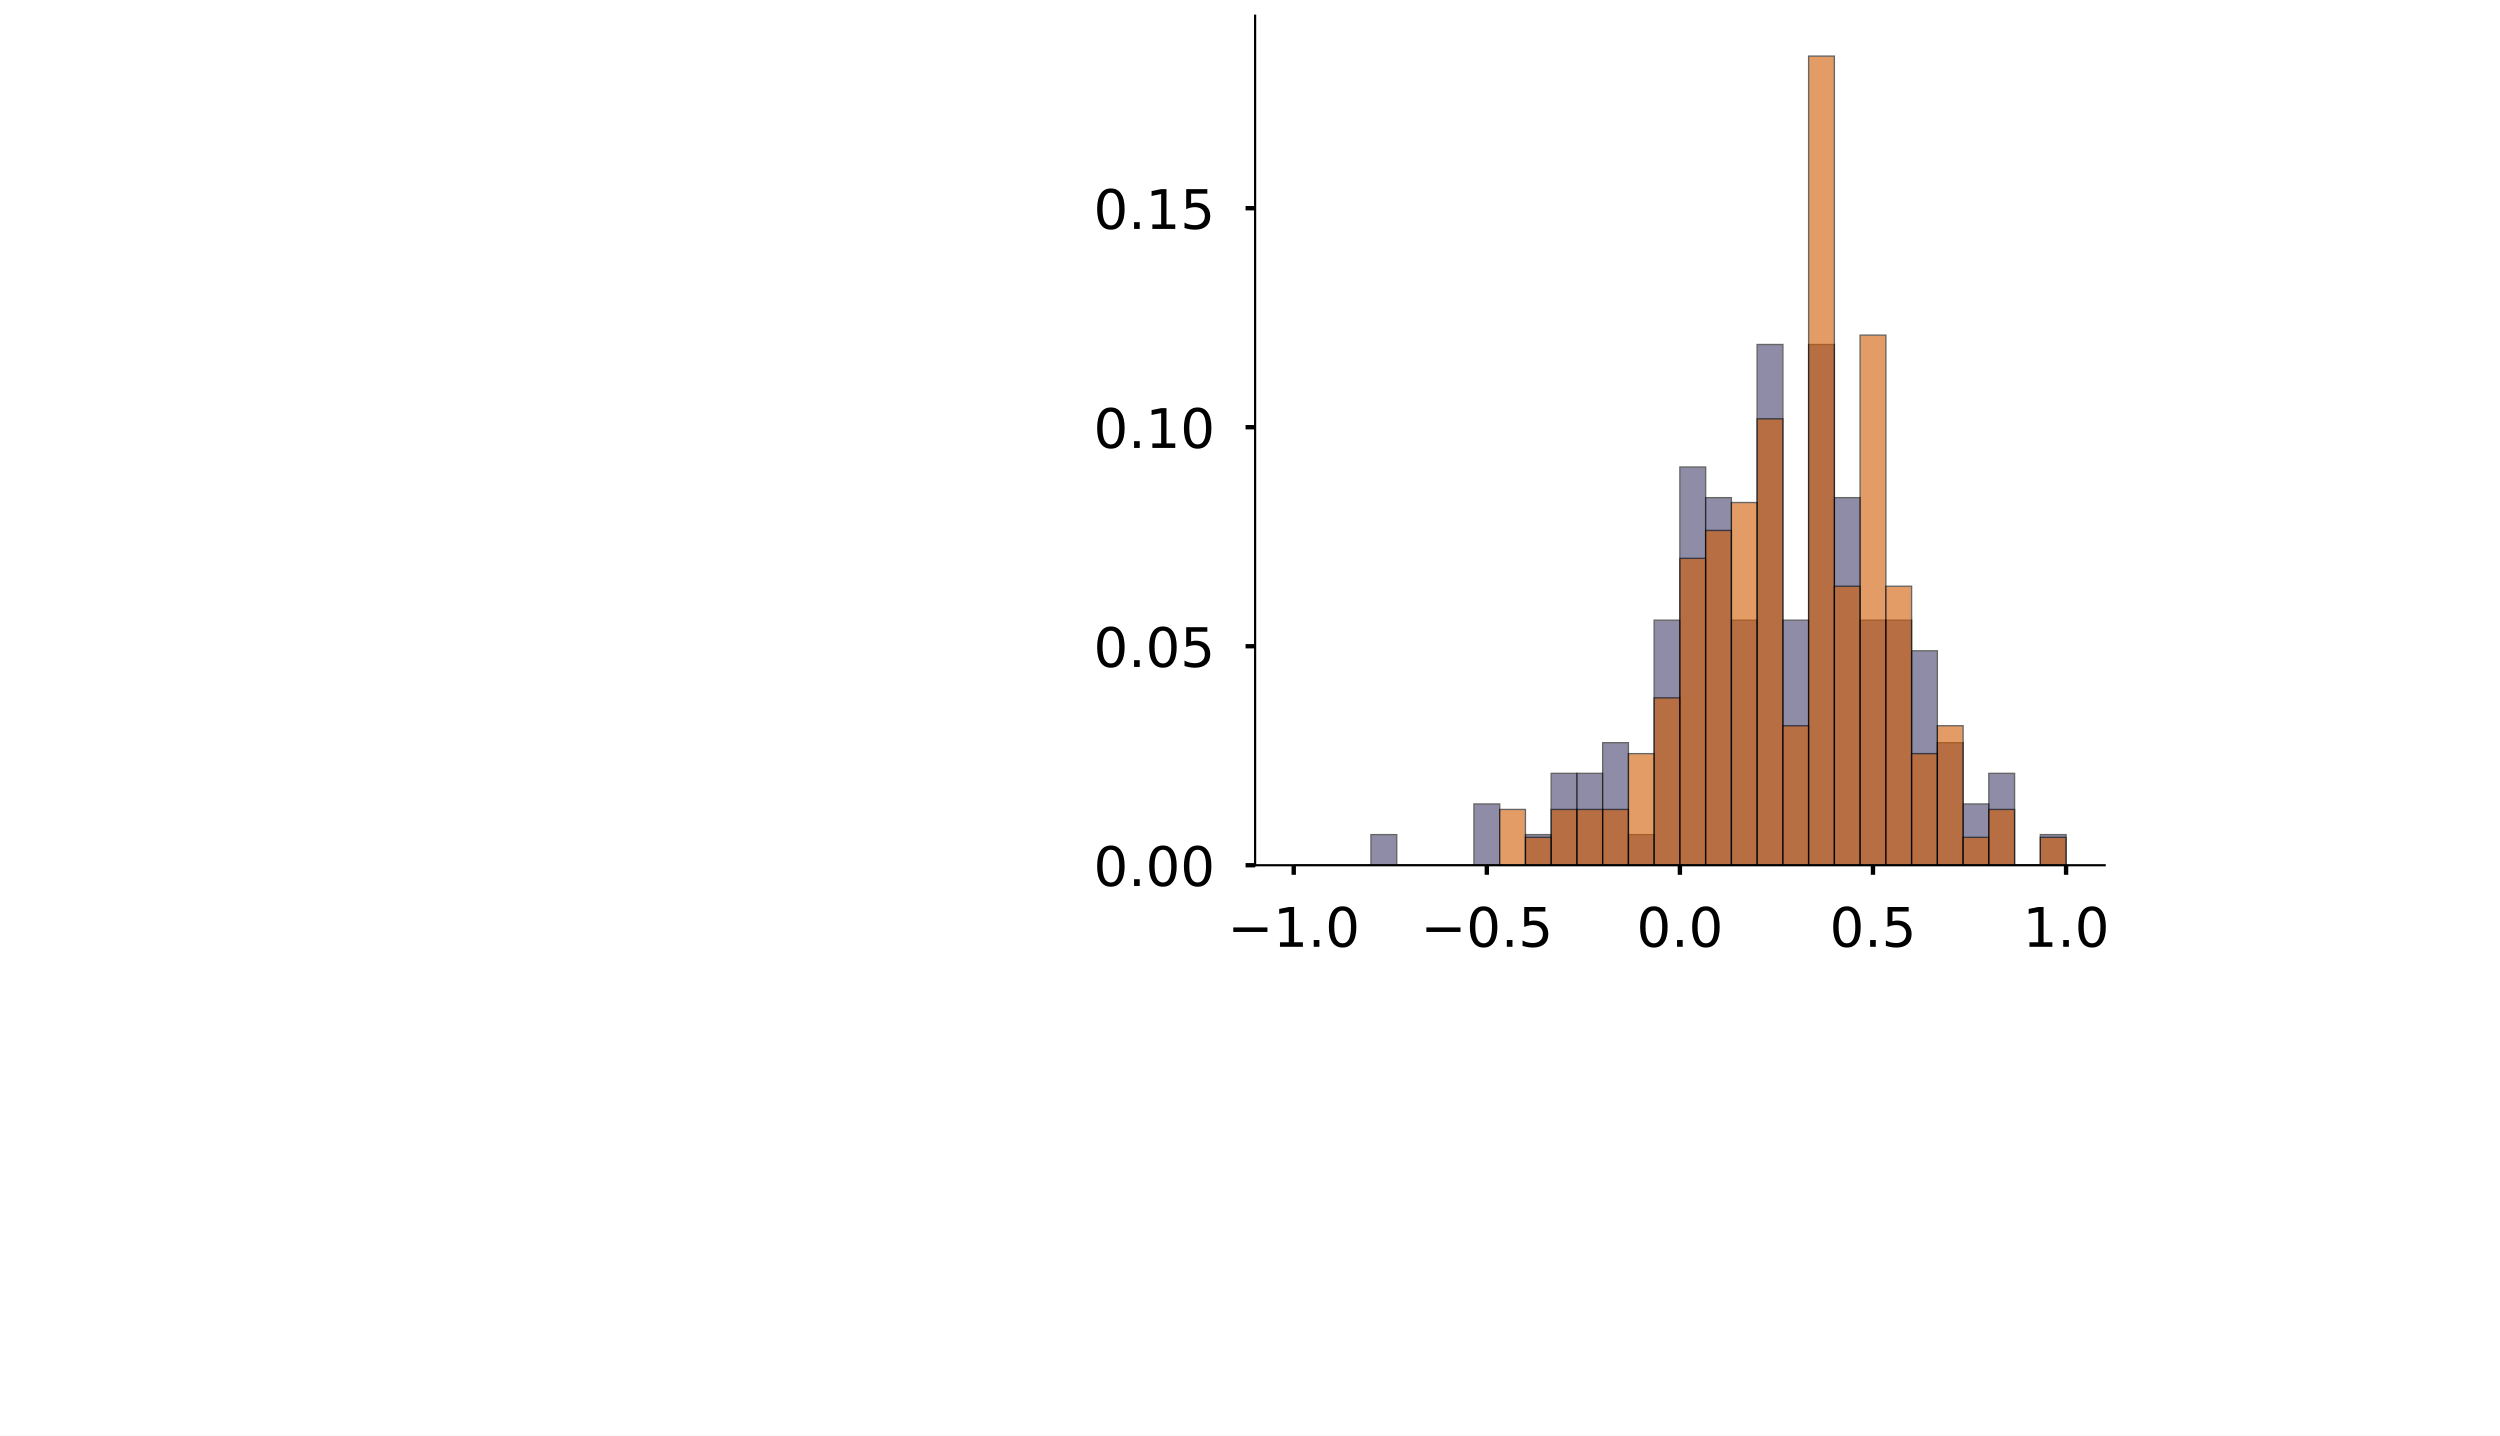
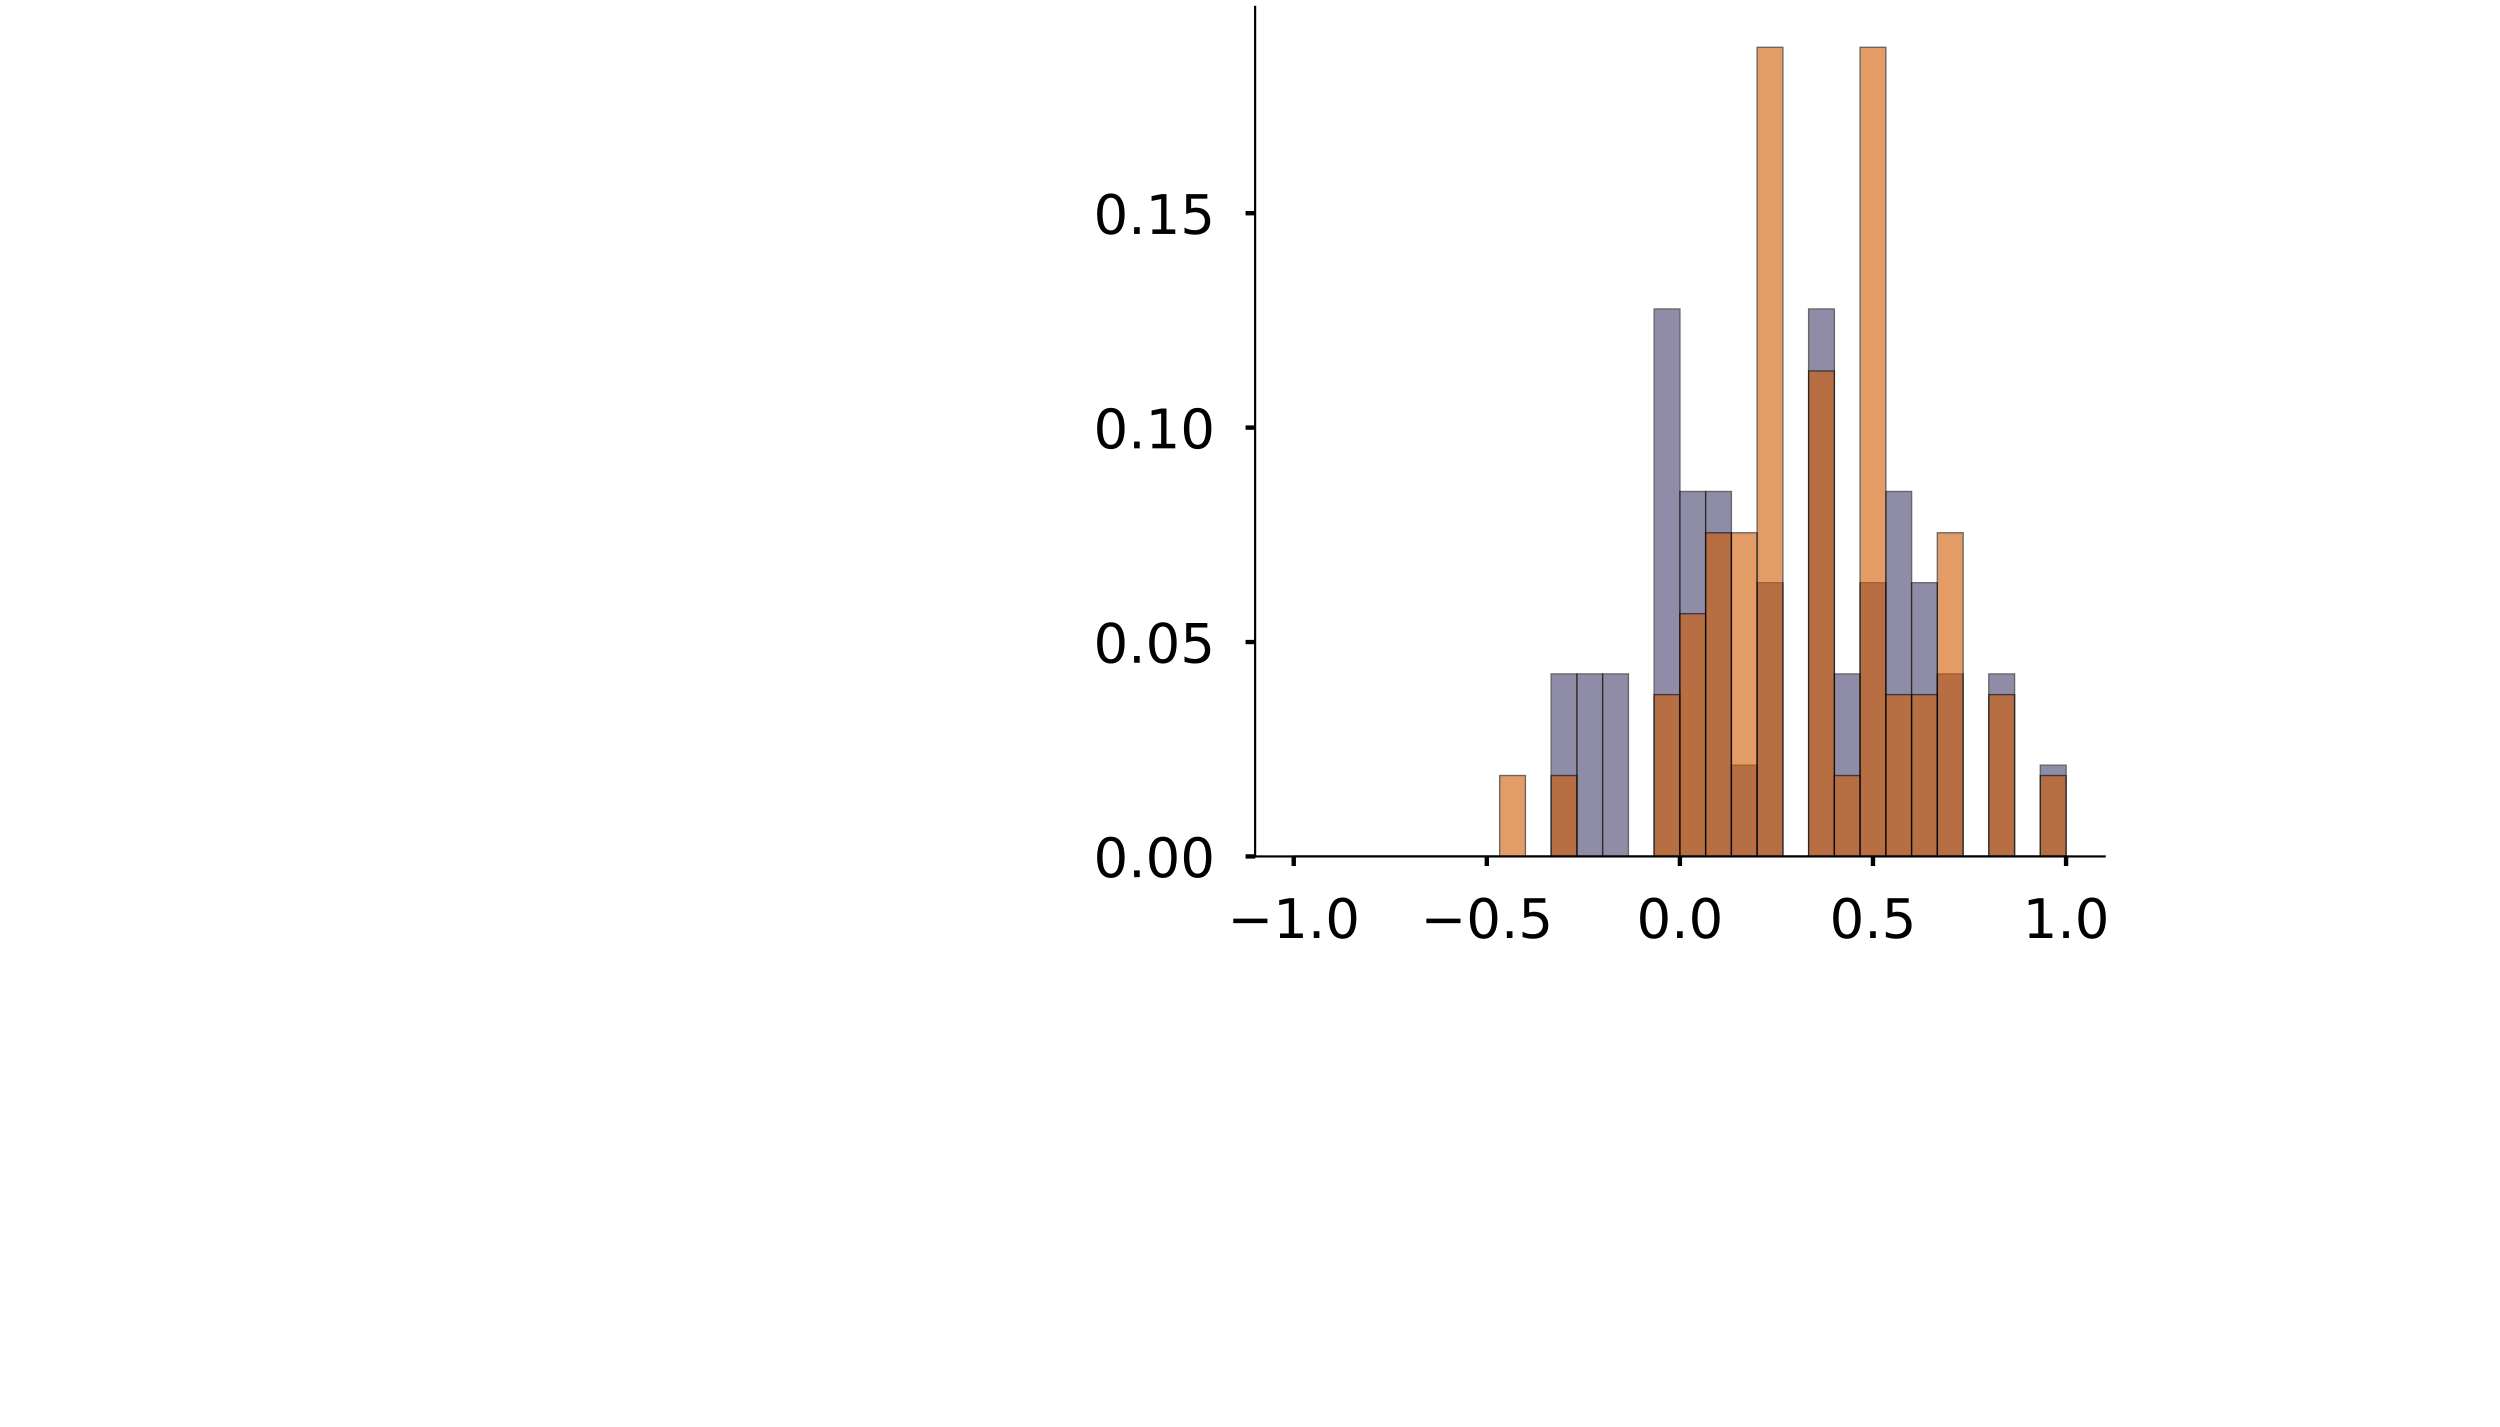
- <svg xmlns="http://www.w3.org/2000/svg" xmlns:xlink="http://www.w3.org/1999/xlink" height="526.287pt" version="1.1" viewBox="0 0 916.469 526.287" width="916.469pt">
+ <svg xmlns="http://www.w3.org/2000/svg" xmlns:xlink="http://www.w3.org/1999/xlink" height="523.06pt" version="1.1" viewBox="0 0 916.469 523.06" width="916.469pt">
  <defs>
    <style type="text/css">
*{stroke-linecap:butt;stroke-linejoin:round;}
  </style>
  </defs>
  <g id="figure_1">
    <g id="patch_1">
-       <path d="M 0 526.287  L 916.469 526.287  L 916.469 0  L 0 0  z " style="fill:#ffffff;" />
+       <path d="M 0 523.06  L 916.469 523.06  L 916.469 0  L 0 0  z " style="fill:#ffffff;" />
    </g>
    <g id="axes_1">
      <g id="patch_2">
-         <path d="M 460.11 317.187  L 771.55 317.187  L 771.55 5.747  L 460.11 5.747  z " style="fill:#ffffff;" />
+         <path d="M 460.11 313.96  L 771.55 313.96  L 771.55 2.52  L 460.11 2.52  z " style="fill:#ffffff;" />
      </g>
      <g id="patch_3">
-         <path clip-path="url(#p31c1584726)" d="M 474.266 317.187  L 483.704 317.187  L 483.704 317.187  L 474.266 317.187  z " style="fill:#43406b;opacity:0.6;stroke:#000000;stroke-linejoin:miter;stroke-width:0.5;" />
+         <path clip-path="url(#pd8810de94f)" d="M 474.266 313.96  L 483.704 313.96  L 483.704 313.96  L 474.266 313.96  z " style="fill:#43406b;opacity:0.6;stroke:#000000;stroke-linejoin:miter;stroke-width:0.5;" />
      </g>
      <g id="patch_4">
-         <path clip-path="url(#p31c1584726)" d="M 483.704 317.187  L 493.142 317.187  L 493.142 317.187  L 483.704 317.187  z " style="fill:#43406b;opacity:0.6;stroke:#000000;stroke-linejoin:miter;stroke-width:0.5;" />
+         <path clip-path="url(#pd8810de94f)" d="M 483.704 313.96  L 493.142 313.96  L 493.142 313.96  L 483.704 313.96  z " style="fill:#43406b;opacity:0.6;stroke:#000000;stroke-linejoin:miter;stroke-width:0.5;" />
      </g>
      <g id="patch_5">
-         <path clip-path="url(#p31c1584726)" d="M 493.142 317.187  L 502.579 317.187  L 502.579 317.187  L 493.142 317.187  z " style="fill:#43406b;opacity:0.6;stroke:#000000;stroke-linejoin:miter;stroke-width:0.5;" />
+         <path clip-path="url(#pd8810de94f)" d="M 493.142 313.96  L 502.579 313.96  L 502.579 313.96  L 493.142 313.96  z " style="fill:#43406b;opacity:0.6;stroke:#000000;stroke-linejoin:miter;stroke-width:0.5;" />
      </g>
      <g id="patch_6">
-         <path clip-path="url(#p31c1584726)" d="M 502.579 317.187  L 512.017 317.187  L 512.017 305.958  L 502.579 305.958  z " style="fill:#43406b;opacity:0.6;stroke:#000000;stroke-linejoin:miter;stroke-width:0.5;" />
+         <path clip-path="url(#pd8810de94f)" d="M 502.579 313.96  L 512.017 313.96  L 512.017 313.96  L 502.579 313.96  z " style="fill:#43406b;opacity:0.6;stroke:#000000;stroke-linejoin:miter;stroke-width:0.5;" />
      </g>
      <g id="patch_7">
-         <path clip-path="url(#p31c1584726)" d="M 512.017 317.187  L 521.454 317.187  L 521.454 317.187  L 512.017 317.187  z " style="fill:#43406b;opacity:0.6;stroke:#000000;stroke-linejoin:miter;stroke-width:0.5;" />
+         <path clip-path="url(#pd8810de94f)" d="M 512.017 313.96  L 521.454 313.96  L 521.454 313.96  L 512.017 313.96  z " style="fill:#43406b;opacity:0.6;stroke:#000000;stroke-linejoin:miter;stroke-width:0.5;" />
      </g>
      <g id="patch_8">
-         <path clip-path="url(#p31c1584726)" d="M 521.454 317.187  L 530.892 317.187  L 530.892 317.187  L 521.454 317.187  z " style="fill:#43406b;opacity:0.6;stroke:#000000;stroke-linejoin:miter;stroke-width:0.5;" />
+         <path clip-path="url(#pd8810de94f)" d="M 521.454 313.96  L 530.892 313.96  L 530.892 313.96  L 521.454 313.96  z " style="fill:#43406b;opacity:0.6;stroke:#000000;stroke-linejoin:miter;stroke-width:0.5;" />
      </g>
      <g id="patch_9">
-         <path clip-path="url(#p31c1584726)" d="M 530.892 317.187  L 540.329 317.187  L 540.329 317.187  L 530.892 317.187  z " style="fill:#43406b;opacity:0.6;stroke:#000000;stroke-linejoin:miter;stroke-width:0.5;" />
+         <path clip-path="url(#pd8810de94f)" d="M 530.892 313.96  L 540.329 313.96  L 540.329 313.96  L 530.892 313.96  z " style="fill:#43406b;opacity:0.6;stroke:#000000;stroke-linejoin:miter;stroke-width:0.5;" />
      </g>
      <g id="patch_10">
-         <path clip-path="url(#p31c1584726)" d="M 540.329 317.187  L 549.767 317.187  L 549.767 294.729  L 540.329 294.729  z " style="fill:#43406b;opacity:0.6;stroke:#000000;stroke-linejoin:miter;stroke-width:0.5;" />
+         <path clip-path="url(#pd8810de94f)" d="M 540.329 313.96  L 549.767 313.96  L 549.767 313.96  L 540.329 313.96  z " style="fill:#43406b;opacity:0.6;stroke:#000000;stroke-linejoin:miter;stroke-width:0.5;" />
      </g>
      <g id="patch_11">
-         <path clip-path="url(#p31c1584726)" d="M 549.767 317.187  L 559.205 317.187  L 559.205 317.187  L 549.767 317.187  z " style="fill:#43406b;opacity:0.6;stroke:#000000;stroke-linejoin:miter;stroke-width:0.5;" />
+         <path clip-path="url(#pd8810de94f)" d="M 549.767 313.96  L 559.205 313.96  L 559.205 313.96  L 549.767 313.96  z " style="fill:#43406b;opacity:0.6;stroke:#000000;stroke-linejoin:miter;stroke-width:0.5;" />
      </g>
      <g id="patch_12">
-         <path clip-path="url(#p31c1584726)" d="M 559.205 317.187  L 568.642 317.187  L 568.642 305.958  L 559.205 305.958  z " style="fill:#43406b;opacity:0.6;stroke:#000000;stroke-linejoin:miter;stroke-width:0.5;" />
+         <path clip-path="url(#pd8810de94f)" d="M 559.205 313.96  L 568.642 313.96  L 568.642 313.96  L 559.205 313.96  z " style="fill:#43406b;opacity:0.6;stroke:#000000;stroke-linejoin:miter;stroke-width:0.5;" />
      </g>
      <g id="patch_13">
-         <path clip-path="url(#p31c1584726)" d="M 568.642 317.187  L 578.08 317.187  L 578.08 283.5  L 568.642 283.5  z " style="fill:#43406b;opacity:0.6;stroke:#000000;stroke-linejoin:miter;stroke-width:0.5;" />
+         <path clip-path="url(#pd8810de94f)" d="M 568.642 313.96  L 578.08 313.96  L 578.08 247.065  L 568.642 247.065  z " style="fill:#43406b;opacity:0.6;stroke:#000000;stroke-linejoin:miter;stroke-width:0.5;" />
      </g>
      <g id="patch_14">
-         <path clip-path="url(#p31c1584726)" d="M 578.08 317.187  L 587.517 317.187  L 587.517 283.5  L 578.08 283.5  z " style="fill:#43406b;opacity:0.6;stroke:#000000;stroke-linejoin:miter;stroke-width:0.5;" />
+         <path clip-path="url(#pd8810de94f)" d="M 578.08 313.96  L 587.517 313.96  L 587.517 247.065  L 578.08 247.065  z " style="fill:#43406b;opacity:0.6;stroke:#000000;stroke-linejoin:miter;stroke-width:0.5;" />
      </g>
      <g id="patch_15">
-         <path clip-path="url(#p31c1584726)" d="M 587.517 317.187  L 596.955 317.187  L 596.955 272.27  L 587.517 272.27  z " style="fill:#43406b;opacity:0.6;stroke:#000000;stroke-linejoin:miter;stroke-width:0.5;" />
+         <path clip-path="url(#pd8810de94f)" d="M 587.517 313.96  L 596.955 313.96  L 596.955 247.065  L 587.517 247.065  z " style="fill:#43406b;opacity:0.6;stroke:#000000;stroke-linejoin:miter;stroke-width:0.5;" />
      </g>
      <g id="patch_16">
-         <path clip-path="url(#p31c1584726)" d="M 596.955 317.187  L 606.392 317.187  L 606.392 305.958  L 596.955 305.958  z " style="fill:#43406b;opacity:0.6;stroke:#000000;stroke-linejoin:miter;stroke-width:0.5;" />
+         <path clip-path="url(#pd8810de94f)" d="M 596.955 313.96  L 606.392 313.96  L 606.392 313.96  L 596.955 313.96  z " style="fill:#43406b;opacity:0.6;stroke:#000000;stroke-linejoin:miter;stroke-width:0.5;" />
      </g>
      <g id="patch_17">
-         <path clip-path="url(#p31c1584726)" d="M 606.392 317.187  L 615.83 317.187  L 615.83 227.353  L 606.392 227.353  z " style="fill:#43406b;opacity:0.6;stroke:#000000;stroke-linejoin:miter;stroke-width:0.5;" />
+         <path clip-path="url(#pd8810de94f)" d="M 606.392 313.96  L 615.83 313.96  L 615.83 113.275  L 606.392 113.275  z " style="fill:#43406b;opacity:0.6;stroke:#000000;stroke-linejoin:miter;stroke-width:0.5;" />
      </g>
      <g id="patch_18">
-         <path clip-path="url(#p31c1584726)" d="M 615.83 317.187  L 625.268 317.187  L 625.268 171.207  L 615.83 171.207  z " style="fill:#43406b;opacity:0.6;stroke:#000000;stroke-linejoin:miter;stroke-width:0.5;" />
+         <path clip-path="url(#pd8810de94f)" d="M 615.83 313.96  L 625.268 313.96  L 625.268 180.17  L 615.83 180.17  z " style="fill:#43406b;opacity:0.6;stroke:#000000;stroke-linejoin:miter;stroke-width:0.5;" />
      </g>
      <g id="patch_19">
-         <path clip-path="url(#p31c1584726)" d="M 625.268 317.187  L 634.705 317.187  L 634.705 182.436  L 625.268 182.436  z " style="fill:#43406b;opacity:0.6;stroke:#000000;stroke-linejoin:miter;stroke-width:0.5;" />
+         <path clip-path="url(#pd8810de94f)" d="M 625.268 313.96  L 634.705 313.96  L 634.705 180.17  L 625.268 180.17  z " style="fill:#43406b;opacity:0.6;stroke:#000000;stroke-linejoin:miter;stroke-width:0.5;" />
      </g>
      <g id="patch_20">
-         <path clip-path="url(#p31c1584726)" d="M 634.705 317.187  L 644.143 317.187  L 644.143 227.353  L 634.705 227.353  z " style="fill:#43406b;opacity:0.6;stroke:#000000;stroke-linejoin:miter;stroke-width:0.5;" />
+         <path clip-path="url(#pd8810de94f)" d="M 634.705 313.96  L 644.143 313.96  L 644.143 280.513  L 634.705 280.513  z " style="fill:#43406b;opacity:0.6;stroke:#000000;stroke-linejoin:miter;stroke-width:0.5;" />
      </g>
      <g id="patch_21">
-         <path clip-path="url(#p31c1584726)" d="M 644.143 317.187  L 653.58 317.187  L 653.58 126.29  L 644.143 126.29  z " style="fill:#43406b;opacity:0.6;stroke:#000000;stroke-linejoin:miter;stroke-width:0.5;" />
+         <path clip-path="url(#pd8810de94f)" d="M 644.143 313.96  L 653.58 313.96  L 653.58 213.618  L 644.143 213.618  z " style="fill:#43406b;opacity:0.6;stroke:#000000;stroke-linejoin:miter;stroke-width:0.5;" />
      </g>
      <g id="patch_22">
-         <path clip-path="url(#p31c1584726)" d="M 653.58 317.187  L 663.018 317.187  L 663.018 227.353  L 653.58 227.353  z " style="fill:#43406b;opacity:0.6;stroke:#000000;stroke-linejoin:miter;stroke-width:0.5;" />
+         <path clip-path="url(#pd8810de94f)" d="M 653.58 313.96  L 663.018 313.96  L 663.018 313.96  L 653.58 313.96  z " style="fill:#43406b;opacity:0.6;stroke:#000000;stroke-linejoin:miter;stroke-width:0.5;" />
      </g>
      <g id="patch_23">
-         <path clip-path="url(#p31c1584726)" d="M 663.018 317.187  L 672.455 317.187  L 672.455 126.29  L 663.018 126.29  z " style="fill:#43406b;opacity:0.6;stroke:#000000;stroke-linejoin:miter;stroke-width:0.5;" />
+         <path clip-path="url(#pd8810de94f)" d="M 663.018 313.96  L 672.455 313.96  L 672.455 113.275  L 663.018 113.275  z " style="fill:#43406b;opacity:0.6;stroke:#000000;stroke-linejoin:miter;stroke-width:0.5;" />
      </g>
      <g id="patch_24">
-         <path clip-path="url(#p31c1584726)" d="M 672.455 317.187  L 681.893 317.187  L 681.893 182.436  L 672.455 182.436  z " style="fill:#43406b;opacity:0.6;stroke:#000000;stroke-linejoin:miter;stroke-width:0.5;" />
+         <path clip-path="url(#pd8810de94f)" d="M 672.455 313.96  L 681.893 313.96  L 681.893 247.065  L 672.455 247.065  z " style="fill:#43406b;opacity:0.6;stroke:#000000;stroke-linejoin:miter;stroke-width:0.5;" />
      </g>
      <g id="patch_25">
-         <path clip-path="url(#p31c1584726)" d="M 681.893 317.187  L 691.331 317.187  L 691.331 227.353  L 681.893 227.353  z " style="fill:#43406b;opacity:0.6;stroke:#000000;stroke-linejoin:miter;stroke-width:0.5;" />
+         <path clip-path="url(#pd8810de94f)" d="M 681.893 313.96  L 691.331 313.96  L 691.331 213.618  L 681.893 213.618  z " style="fill:#43406b;opacity:0.6;stroke:#000000;stroke-linejoin:miter;stroke-width:0.5;" />
      </g>
      <g id="patch_26">
-         <path clip-path="url(#p31c1584726)" d="M 691.331 317.187  L 700.768 317.187  L 700.768 227.353  L 691.331 227.353  z " style="fill:#43406b;opacity:0.6;stroke:#000000;stroke-linejoin:miter;stroke-width:0.5;" />
+         <path clip-path="url(#pd8810de94f)" d="M 691.331 313.96  L 700.768 313.96  L 700.768 180.17  L 691.331 180.17  z " style="fill:#43406b;opacity:0.6;stroke:#000000;stroke-linejoin:miter;stroke-width:0.5;" />
      </g>
      <g id="patch_27">
-         <path clip-path="url(#p31c1584726)" d="M 700.768 317.187  L 710.206 317.187  L 710.206 238.583  L 700.768 238.583  z " style="fill:#43406b;opacity:0.6;stroke:#000000;stroke-linejoin:miter;stroke-width:0.5;" />
+         <path clip-path="url(#pd8810de94f)" d="M 700.768 313.96  L 710.206 313.96  L 710.206 213.618  L 700.768 213.618  z " style="fill:#43406b;opacity:0.6;stroke:#000000;stroke-linejoin:miter;stroke-width:0.5;" />
      </g>
      <g id="patch_28">
-         <path clip-path="url(#p31c1584726)" d="M 710.206 317.187  L 719.643 317.187  L 719.643 272.27  L 710.206 272.27  z " style="fill:#43406b;opacity:0.6;stroke:#000000;stroke-linejoin:miter;stroke-width:0.5;" />
+         <path clip-path="url(#pd8810de94f)" d="M 710.206 313.96  L 719.643 313.96  L 719.643 247.065  L 710.206 247.065  z " style="fill:#43406b;opacity:0.6;stroke:#000000;stroke-linejoin:miter;stroke-width:0.5;" />
      </g>
      <g id="patch_29">
-         <path clip-path="url(#p31c1584726)" d="M 719.643 317.187  L 729.081 317.187  L 729.081 294.729  L 719.643 294.729  z " style="fill:#43406b;opacity:0.6;stroke:#000000;stroke-linejoin:miter;stroke-width:0.5;" />
+         <path clip-path="url(#pd8810de94f)" d="M 719.643 313.96  L 729.081 313.96  L 729.081 313.96  L 719.643 313.96  z " style="fill:#43406b;opacity:0.6;stroke:#000000;stroke-linejoin:miter;stroke-width:0.5;" />
      </g>
      <g id="patch_30">
-         <path clip-path="url(#p31c1584726)" d="M 729.081 317.187  L 738.518 317.187  L 738.518 283.5  L 729.081 283.5  z " style="fill:#43406b;opacity:0.6;stroke:#000000;stroke-linejoin:miter;stroke-width:0.5;" />
+         <path clip-path="url(#pd8810de94f)" d="M 729.081 313.96  L 738.518 313.96  L 738.518 247.065  L 729.081 247.065  z " style="fill:#43406b;opacity:0.6;stroke:#000000;stroke-linejoin:miter;stroke-width:0.5;" />
      </g>
      <g id="patch_31">
-         <path clip-path="url(#p31c1584726)" d="M 738.518 317.187  L 747.956 317.187  L 747.956 317.187  L 738.518 317.187  z " style="fill:#43406b;opacity:0.6;stroke:#000000;stroke-linejoin:miter;stroke-width:0.5;" />
+         <path clip-path="url(#pd8810de94f)" d="M 738.518 313.96  L 747.956 313.96  L 747.956 313.96  L 738.518 313.96  z " style="fill:#43406b;opacity:0.6;stroke:#000000;stroke-linejoin:miter;stroke-width:0.5;" />
      </g>
      <g id="patch_32">
-         <path clip-path="url(#p31c1584726)" d="M 747.956 317.187  L 757.394 317.187  L 757.394 305.958  L 747.956 305.958  z " style="fill:#43406b;opacity:0.6;stroke:#000000;stroke-linejoin:miter;stroke-width:0.5;" />
+         <path clip-path="url(#pd8810de94f)" d="M 747.956 313.96  L 757.394 313.96  L 757.394 280.513  L 747.956 280.513  z " style="fill:#43406b;opacity:0.6;stroke:#000000;stroke-linejoin:miter;stroke-width:0.5;" />
      </g>
      <g id="patch_33">
-         <path clip-path="url(#p31c1584726)" d="M 474.266 317.187  L 483.704 317.187  L 483.704 317.187  L 474.266 317.187  z " style="fill:#d15a00;opacity:0.6;stroke:#000000;stroke-linejoin:miter;stroke-width:0.5;" />
+         <path clip-path="url(#pd8810de94f)" d="M 474.266 313.96  L 483.704 313.96  L 483.704 313.96  L 474.266 313.96  z " style="fill:#d15a00;opacity:0.6;stroke:#000000;stroke-linejoin:miter;stroke-width:0.5;" />
      </g>
      <g id="patch_34">
-         <path clip-path="url(#p31c1584726)" d="M 483.704 317.187  L 493.142 317.187  L 493.142 317.187  L 483.704 317.187  z " style="fill:#d15a00;opacity:0.6;stroke:#000000;stroke-linejoin:miter;stroke-width:0.5;" />
+         <path clip-path="url(#pd8810de94f)" d="M 483.704 313.96  L 493.142 313.96  L 493.142 313.96  L 483.704 313.96  z " style="fill:#d15a00;opacity:0.6;stroke:#000000;stroke-linejoin:miter;stroke-width:0.5;" />
      </g>
      <g id="patch_35">
-         <path clip-path="url(#p31c1584726)" d="M 493.142 317.187  L 502.579 317.187  L 502.579 317.187  L 493.142 317.187  z " style="fill:#d15a00;opacity:0.6;stroke:#000000;stroke-linejoin:miter;stroke-width:0.5;" />
+         <path clip-path="url(#pd8810de94f)" d="M 493.142 313.96  L 502.579 313.96  L 502.579 313.96  L 493.142 313.96  z " style="fill:#d15a00;opacity:0.6;stroke:#000000;stroke-linejoin:miter;stroke-width:0.5;" />
      </g>
      <g id="patch_36">
-         <path clip-path="url(#p31c1584726)" d="M 502.579 317.187  L 512.017 317.187  L 512.017 317.187  L 502.579 317.187  z " style="fill:#d15a00;opacity:0.6;stroke:#000000;stroke-linejoin:miter;stroke-width:0.5;" />
+         <path clip-path="url(#pd8810de94f)" d="M 502.579 313.96  L 512.017 313.96  L 512.017 313.96  L 502.579 313.96  z " style="fill:#d15a00;opacity:0.6;stroke:#000000;stroke-linejoin:miter;stroke-width:0.5;" />
      </g>
      <g id="patch_37">
-         <path clip-path="url(#p31c1584726)" d="M 512.017 317.187  L 521.454 317.187  L 521.454 317.187  L 512.017 317.187  z " style="fill:#d15a00;opacity:0.6;stroke:#000000;stroke-linejoin:miter;stroke-width:0.5;" />
+         <path clip-path="url(#pd8810de94f)" d="M 512.017 313.96  L 521.454 313.96  L 521.454 313.96  L 512.017 313.96  z " style="fill:#d15a00;opacity:0.6;stroke:#000000;stroke-linejoin:miter;stroke-width:0.5;" />
      </g>
      <g id="patch_38">
-         <path clip-path="url(#p31c1584726)" d="M 521.454 317.187  L 530.892 317.187  L 530.892 317.187  L 521.454 317.187  z " style="fill:#d15a00;opacity:0.6;stroke:#000000;stroke-linejoin:miter;stroke-width:0.5;" />
+         <path clip-path="url(#pd8810de94f)" d="M 521.454 313.96  L 530.892 313.96  L 530.892 313.96  L 521.454 313.96  z " style="fill:#d15a00;opacity:0.6;stroke:#000000;stroke-linejoin:miter;stroke-width:0.5;" />
      </g>
      <g id="patch_39">
-         <path clip-path="url(#p31c1584726)" d="M 530.892 317.187  L 540.329 317.187  L 540.329 317.187  L 530.892 317.187  z " style="fill:#d15a00;opacity:0.6;stroke:#000000;stroke-linejoin:miter;stroke-width:0.5;" />
+         <path clip-path="url(#pd8810de94f)" d="M 530.892 313.96  L 540.329 313.96  L 540.329 313.96  L 530.892 313.96  z " style="fill:#d15a00;opacity:0.6;stroke:#000000;stroke-linejoin:miter;stroke-width:0.5;" />
      </g>
      <g id="patch_40">
-         <path clip-path="url(#p31c1584726)" d="M 540.329 317.187  L 549.767 317.187  L 549.767 317.187  L 540.329 317.187  z " style="fill:#d15a00;opacity:0.6;stroke:#000000;stroke-linejoin:miter;stroke-width:0.5;" />
+         <path clip-path="url(#pd8810de94f)" d="M 540.329 313.96  L 549.767 313.96  L 549.767 313.96  L 540.329 313.96  z " style="fill:#d15a00;opacity:0.6;stroke:#000000;stroke-linejoin:miter;stroke-width:0.5;" />
      </g>
      <g id="patch_41">
-         <path clip-path="url(#p31c1584726)" d="M 549.767 317.187  L 559.205 317.187  L 559.205 296.732  L 549.767 296.732  z " style="fill:#d15a00;opacity:0.6;stroke:#000000;stroke-linejoin:miter;stroke-width:0.5;" />
+         <path clip-path="url(#pd8810de94f)" d="M 549.767 313.96  L 559.205 313.96  L 559.205 284.299  L 549.767 284.299  z " style="fill:#d15a00;opacity:0.6;stroke:#000000;stroke-linejoin:miter;stroke-width:0.5;" />
      </g>
      <g id="patch_42">
-         <path clip-path="url(#p31c1584726)" d="M 559.205 317.187  L 568.642 317.187  L 568.642 306.959  L 559.205 306.959  z " style="fill:#d15a00;opacity:0.6;stroke:#000000;stroke-linejoin:miter;stroke-width:0.5;" />
+         <path clip-path="url(#pd8810de94f)" d="M 559.205 313.96  L 568.642 313.96  L 568.642 313.96  L 559.205 313.96  z " style="fill:#d15a00;opacity:0.6;stroke:#000000;stroke-linejoin:miter;stroke-width:0.5;" />
      </g>
      <g id="patch_43">
-         <path clip-path="url(#p31c1584726)" d="M 568.642 317.187  L 578.08 317.187  L 578.08 296.732  L 568.642 296.732  z " style="fill:#d15a00;opacity:0.6;stroke:#000000;stroke-linejoin:miter;stroke-width:0.5;" />
+         <path clip-path="url(#pd8810de94f)" d="M 568.642 313.96  L 578.08 313.96  L 578.08 284.299  L 568.642 284.299  z " style="fill:#d15a00;opacity:0.6;stroke:#000000;stroke-linejoin:miter;stroke-width:0.5;" />
      </g>
      <g id="patch_44">
-         <path clip-path="url(#p31c1584726)" d="M 578.08 317.187  L 587.517 317.187  L 587.517 296.732  L 578.08 296.732  z " style="fill:#d15a00;opacity:0.6;stroke:#000000;stroke-linejoin:miter;stroke-width:0.5;" />
+         <path clip-path="url(#pd8810de94f)" d="M 578.08 313.96  L 587.517 313.96  L 587.517 313.96  L 578.08 313.96  z " style="fill:#d15a00;opacity:0.6;stroke:#000000;stroke-linejoin:miter;stroke-width:0.5;" />
      </g>
      <g id="patch_45">
-         <path clip-path="url(#p31c1584726)" d="M 587.517 317.187  L 596.955 317.187  L 596.955 296.732  L 587.517 296.732  z " style="fill:#d15a00;opacity:0.6;stroke:#000000;stroke-linejoin:miter;stroke-width:0.5;" />
+         <path clip-path="url(#pd8810de94f)" d="M 587.517 313.96  L 596.955 313.96  L 596.955 313.96  L 587.517 313.96  z " style="fill:#d15a00;opacity:0.6;stroke:#000000;stroke-linejoin:miter;stroke-width:0.5;" />
      </g>
      <g id="patch_46">
-         <path clip-path="url(#p31c1584726)" d="M 596.955 317.187  L 606.392 317.187  L 606.392 276.276  L 596.955 276.276  z " style="fill:#d15a00;opacity:0.6;stroke:#000000;stroke-linejoin:miter;stroke-width:0.5;" />
+         <path clip-path="url(#pd8810de94f)" d="M 596.955 313.96  L 606.392 313.96  L 606.392 313.96  L 596.955 313.96  z " style="fill:#d15a00;opacity:0.6;stroke:#000000;stroke-linejoin:miter;stroke-width:0.5;" />
      </g>
      <g id="patch_47">
-         <path clip-path="url(#p31c1584726)" d="M 606.392 317.187  L 615.83 317.187  L 615.83 255.82  L 606.392 255.82  z " style="fill:#d15a00;opacity:0.6;stroke:#000000;stroke-linejoin:miter;stroke-width:0.5;" />
+         <path clip-path="url(#pd8810de94f)" d="M 606.392 313.96  L 615.83 313.96  L 615.83 254.638  L 606.392 254.638  z " style="fill:#d15a00;opacity:0.6;stroke:#000000;stroke-linejoin:miter;stroke-width:0.5;" />
      </g>
      <g id="patch_48">
-         <path clip-path="url(#p31c1584726)" d="M 615.83 317.187  L 625.268 317.187  L 625.268 204.68  L 615.83 204.68  z " style="fill:#d15a00;opacity:0.6;stroke:#000000;stroke-linejoin:miter;stroke-width:0.5;" />
+         <path clip-path="url(#pd8810de94f)" d="M 615.83 313.96  L 625.268 313.96  L 625.268 224.977  L 615.83 224.977  z " style="fill:#d15a00;opacity:0.6;stroke:#000000;stroke-linejoin:miter;stroke-width:0.5;" />
      </g>
      <g id="patch_49">
-         <path clip-path="url(#p31c1584726)" d="M 625.268 317.187  L 634.705 317.187  L 634.705 194.452  L 625.268 194.452  z " style="fill:#d15a00;opacity:0.6;stroke:#000000;stroke-linejoin:miter;stroke-width:0.5;" />
+         <path clip-path="url(#pd8810de94f)" d="M 625.268 313.96  L 634.705 313.96  L 634.705 195.316  L 625.268 195.316  z " style="fill:#d15a00;opacity:0.6;stroke:#000000;stroke-linejoin:miter;stroke-width:0.5;" />
      </g>
      <g id="patch_50">
-         <path clip-path="url(#p31c1584726)" d="M 634.705 317.187  L 644.143 317.187  L 644.143 184.224  L 634.705 184.224  z " style="fill:#d15a00;opacity:0.6;stroke:#000000;stroke-linejoin:miter;stroke-width:0.5;" />
+         <path clip-path="url(#pd8810de94f)" d="M 634.705 313.96  L 644.143 313.96  L 644.143 195.316  L 634.705 195.316  z " style="fill:#d15a00;opacity:0.6;stroke:#000000;stroke-linejoin:miter;stroke-width:0.5;" />
      </g>
      <g id="patch_51">
-         <path clip-path="url(#p31c1584726)" d="M 644.143 317.187  L 653.58 317.187  L 653.58 153.541  L 644.143 153.541  z " style="fill:#d15a00;opacity:0.6;stroke:#000000;stroke-linejoin:miter;stroke-width:0.5;" />
+         <path clip-path="url(#pd8810de94f)" d="M 644.143 313.96  L 653.58 313.96  L 653.58 17.35  L 644.143 17.35  z " style="fill:#d15a00;opacity:0.6;stroke:#000000;stroke-linejoin:miter;stroke-width:0.5;" />
      </g>
      <g id="patch_52">
-         <path clip-path="url(#p31c1584726)" d="M 653.58 317.187  L 663.018 317.187  L 663.018 266.048  L 653.58 266.048  z " style="fill:#d15a00;opacity:0.6;stroke:#000000;stroke-linejoin:miter;stroke-width:0.5;" />
+         <path clip-path="url(#pd8810de94f)" d="M 653.58 313.96  L 663.018 313.96  L 663.018 313.96  L 653.58 313.96  z " style="fill:#d15a00;opacity:0.6;stroke:#000000;stroke-linejoin:miter;stroke-width:0.5;" />
      </g>
      <g id="patch_53">
-         <path clip-path="url(#p31c1584726)" d="M 663.018 317.187  L 672.455 317.187  L 672.455 20.578  L 663.018 20.578  z " style="fill:#d15a00;opacity:0.6;stroke:#000000;stroke-linejoin:miter;stroke-width:0.5;" />
+         <path clip-path="url(#pd8810de94f)" d="M 663.018 313.96  L 672.455 313.96  L 672.455 135.994  L 663.018 135.994  z " style="fill:#d15a00;opacity:0.6;stroke:#000000;stroke-linejoin:miter;stroke-width:0.5;" />
      </g>
      <g id="patch_54">
-         <path clip-path="url(#p31c1584726)" d="M 672.455 317.187  L 681.893 317.187  L 681.893 214.908  L 672.455 214.908  z " style="fill:#d15a00;opacity:0.6;stroke:#000000;stroke-linejoin:miter;stroke-width:0.5;" />
+         <path clip-path="url(#pd8810de94f)" d="M 672.455 313.96  L 681.893 313.96  L 681.893 284.299  L 672.455 284.299  z " style="fill:#d15a00;opacity:0.6;stroke:#000000;stroke-linejoin:miter;stroke-width:0.5;" />
      </g>
      <g id="patch_55">
-         <path clip-path="url(#p31c1584726)" d="M 681.893 317.187  L 691.331 317.187  L 691.331 122.857  L 681.893 122.857  z " style="fill:#d15a00;opacity:0.6;stroke:#000000;stroke-linejoin:miter;stroke-width:0.5;" />
+         <path clip-path="url(#pd8810de94f)" d="M 681.893 313.96  L 691.331 313.96  L 691.331 17.35  L 681.893 17.35  z " style="fill:#d15a00;opacity:0.6;stroke:#000000;stroke-linejoin:miter;stroke-width:0.5;" />
      </g>
      <g id="patch_56">
-         <path clip-path="url(#p31c1584726)" d="M 691.331 317.187  L 700.768 317.187  L 700.768 214.908  L 691.331 214.908  z " style="fill:#d15a00;opacity:0.6;stroke:#000000;stroke-linejoin:miter;stroke-width:0.5;" />
+         <path clip-path="url(#pd8810de94f)" d="M 691.331 313.96  L 700.768 313.96  L 700.768 254.638  L 691.331 254.638  z " style="fill:#d15a00;opacity:0.6;stroke:#000000;stroke-linejoin:miter;stroke-width:0.5;" />
      </g>
      <g id="patch_57">
-         <path clip-path="url(#p31c1584726)" d="M 700.768 317.187  L 710.206 317.187  L 710.206 276.276  L 700.768 276.276  z " style="fill:#d15a00;opacity:0.6;stroke:#000000;stroke-linejoin:miter;stroke-width:0.5;" />
+         <path clip-path="url(#pd8810de94f)" d="M 700.768 313.96  L 710.206 313.96  L 710.206 254.638  L 700.768 254.638  z " style="fill:#d15a00;opacity:0.6;stroke:#000000;stroke-linejoin:miter;stroke-width:0.5;" />
      </g>
      <g id="patch_58">
-         <path clip-path="url(#p31c1584726)" d="M 710.206 317.187  L 719.643 317.187  L 719.643 266.048  L 710.206 266.048  z " style="fill:#d15a00;opacity:0.6;stroke:#000000;stroke-linejoin:miter;stroke-width:0.5;" />
+         <path clip-path="url(#pd8810de94f)" d="M 710.206 313.96  L 719.643 313.96  L 719.643 195.316  L 710.206 195.316  z " style="fill:#d15a00;opacity:0.6;stroke:#000000;stroke-linejoin:miter;stroke-width:0.5;" />
      </g>
      <g id="patch_59">
-         <path clip-path="url(#p31c1584726)" d="M 719.643 317.187  L 729.081 317.187  L 729.081 306.959  L 719.643 306.959  z " style="fill:#d15a00;opacity:0.6;stroke:#000000;stroke-linejoin:miter;stroke-width:0.5;" />
+         <path clip-path="url(#pd8810de94f)" d="M 719.643 313.96  L 729.081 313.96  L 729.081 313.96  L 719.643 313.96  z " style="fill:#d15a00;opacity:0.6;stroke:#000000;stroke-linejoin:miter;stroke-width:0.5;" />
      </g>
      <g id="patch_60">
-         <path clip-path="url(#p31c1584726)" d="M 729.081 317.187  L 738.518 317.187  L 738.518 296.732  L 729.081 296.732  z " style="fill:#d15a00;opacity:0.6;stroke:#000000;stroke-linejoin:miter;stroke-width:0.5;" />
+         <path clip-path="url(#pd8810de94f)" d="M 729.081 313.96  L 738.518 313.96  L 738.518 254.638  L 729.081 254.638  z " style="fill:#d15a00;opacity:0.6;stroke:#000000;stroke-linejoin:miter;stroke-width:0.5;" />
      </g>
      <g id="patch_61">
-         <path clip-path="url(#p31c1584726)" d="M 738.518 317.187  L 747.956 317.187  L 747.956 317.187  L 738.518 317.187  z " style="fill:#d15a00;opacity:0.6;stroke:#000000;stroke-linejoin:miter;stroke-width:0.5;" />
+         <path clip-path="url(#pd8810de94f)" d="M 738.518 313.96  L 747.956 313.96  L 747.956 313.96  L 738.518 313.96  z " style="fill:#d15a00;opacity:0.6;stroke:#000000;stroke-linejoin:miter;stroke-width:0.5;" />
      </g>
      <g id="patch_62">
-         <path clip-path="url(#p31c1584726)" d="M 747.956 317.187  L 757.394 317.187  L 757.394 306.959  L 747.956 306.959  z " style="fill:#d15a00;opacity:0.6;stroke:#000000;stroke-linejoin:miter;stroke-width:0.5;" />
+         <path clip-path="url(#pd8810de94f)" d="M 747.956 313.96  L 757.394 313.96  L 757.394 284.299  L 747.956 284.299  z " style="fill:#d15a00;opacity:0.6;stroke:#000000;stroke-linejoin:miter;stroke-width:0.5;" />
      </g>
      <g id="matplotlib.axis_1">
        <g id="xtick_1">
          <g id="line2d_1">
            <defs>
-               <path d="M 0 0  L 0 3.5  " id="m142bd4fd81" style="stroke:#000000;stroke-width:1.6;" />
+               <path d="M 0 0  L 0 3.5  " id="m0ea3971ceb" style="stroke:#000000;stroke-width:1.6;" />
            </defs>
            <g>
-               <use style="stroke:#000000;stroke-width:1.6;" x="474.266" xlink:href="#m142bd4fd81" y="317.187" />
+               <use style="stroke:#000000;stroke-width:1.6;" x="474.266" xlink:href="#m0ea3971ceb" y="313.96" />
            </g>
          </g>
          <g id="text_1">
            <defs>
              <path d="M 10.594 35.5  L 73.188 35.5  L 73.188 27.203  L 10.594 27.203  z " id="DejaVuSans-8722" />
              <path d="M 12.406 8.297  L 28.516 8.297  L 28.516 63.922  L 10.984 60.406  L 10.984 69.391  L 28.422 72.906  L 38.281 72.906  L 38.281 8.297  L 54.391 8.297  L 54.391 0  L 12.406 0  z " id="DejaVuSans-49" />
              <path d="M 10.688 12.406  L 21 12.406  L 21 0  L 10.688 0  z " id="DejaVuSans-46" />
              <path d="M 31.781 66.406  Q 24.172 66.406 20.328 58.906  Q 16.5 51.422 16.5 36.375  Q 16.5 21.391 20.328 13.891  Q 24.172 6.391 31.781 6.391  Q 39.453 6.391 43.281 13.891  Q 47.125 21.391 47.125 36.375  Q 47.125 51.422 43.281 58.906  Q 39.453 66.406 31.781 66.406  z M 31.781 74.219  Q 44.047 74.219 50.516 64.516  Q 56.984 54.828 56.984 36.375  Q 56.984 17.969 50.516 8.266  Q 44.047 -1.422 31.781 -1.422  Q 19.531 -1.422 13.062 8.266  Q 6.594 17.969 6.594 36.375  Q 6.594 54.828 13.062 64.516  Q 19.531 74.219 31.781 74.219  z " id="DejaVuSans-48" />
            </defs>
-             <g transform="translate(449.9836 347.0843)scale(0.2 -0.2)">
+             <g transform="translate(449.9836 343.8569)scale(0.2 -0.2)">
              <use xlink:href="#DejaVuSans-8722" />
              <use x="83.789" xlink:href="#DejaVuSans-49" />
              <use x="147.412" xlink:href="#DejaVuSans-46" />
              <use x="179.199" xlink:href="#DejaVuSans-48" />
            </g>
          </g>
        </g>
        <g id="xtick_2">
          <g id="line2d_2">
            <g>
-               <use style="stroke:#000000;stroke-width:1.6;" x="545.048" xlink:href="#m142bd4fd81" y="317.187" />
+               <use style="stroke:#000000;stroke-width:1.6;" x="545.048" xlink:href="#m0ea3971ceb" y="313.96" />
            </g>
          </g>
          <g id="text_2">
            <defs>
              <path d="M 10.797 72.906  L 49.516 72.906  L 49.516 64.594  L 19.828 64.594  L 19.828 46.734  Q 21.969 47.469 24.109 47.828  Q 26.266 48.188 28.422 48.188  Q 40.625 48.188 47.75 41.5  Q 54.891 34.812 54.891 23.391  Q 54.891 11.625 47.562 5.094  Q 40.234 -1.422 26.906 -1.422  Q 22.312 -1.422 17.547 -0.641  Q 12.797 0.141 7.719 1.703  L 7.719 11.625  Q 12.109 9.234 16.797 8.062  Q 21.484 6.891 26.703 6.891  Q 35.156 6.891 40.078 11.328  Q 45.016 15.766 45.016 23.391  Q 45.016 31 40.078 35.438  Q 35.156 39.891 26.703 39.891  Q 22.75 39.891 18.812 39.016  Q 14.891 38.141 10.797 36.281  z " id="DejaVuSans-53" />
            </defs>
-             <g transform="translate(520.7654 347.0843)scale(0.2 -0.2)">
+             <g transform="translate(520.7654 343.8569)scale(0.2 -0.2)">
              <use xlink:href="#DejaVuSans-8722" />
              <use x="83.789" xlink:href="#DejaVuSans-48" />
              <use x="147.412" xlink:href="#DejaVuSans-46" />
              <use x="179.199" xlink:href="#DejaVuSans-53" />
            </g>
          </g>
        </g>
        <g id="xtick_3">
          <g id="line2d_3">
            <g>
-               <use style="stroke:#000000;stroke-width:1.6;" x="615.83" xlink:href="#m142bd4fd81" y="317.187" />
+               <use style="stroke:#000000;stroke-width:1.6;" x="615.83" xlink:href="#m0ea3971ceb" y="313.96" />
            </g>
          </g>
          <g id="text_3">
-             <g transform="translate(599.9269 347.0843)scale(0.2 -0.2)">
+             <g transform="translate(599.9269 343.8569)scale(0.2 -0.2)">
              <use xlink:href="#DejaVuSans-48" />
              <use x="63.623" xlink:href="#DejaVuSans-46" />
              <use x="95.41" xlink:href="#DejaVuSans-48" />
            </g>
          </g>
        </g>
        <g id="xtick_4">
          <g id="line2d_4">
            <g>
-               <use style="stroke:#000000;stroke-width:1.6;" x="686.612" xlink:href="#m142bd4fd81" y="317.187" />
+               <use style="stroke:#000000;stroke-width:1.6;" x="686.612" xlink:href="#m0ea3971ceb" y="313.96" />
            </g>
          </g>
          <g id="text_4">
-             <g transform="translate(670.7087 347.0843)scale(0.2 -0.2)">
+             <g transform="translate(670.7087 343.8569)scale(0.2 -0.2)">
              <use xlink:href="#DejaVuSans-48" />
              <use x="63.623" xlink:href="#DejaVuSans-46" />
              <use x="95.41" xlink:href="#DejaVuSans-53" />
            </g>
          </g>
        </g>
        <g id="xtick_5">
          <g id="line2d_5">
            <g>
-               <use style="stroke:#000000;stroke-width:1.6;" x="757.394" xlink:href="#m142bd4fd81" y="317.187" />
+               <use style="stroke:#000000;stroke-width:1.6;" x="757.394" xlink:href="#m0ea3971ceb" y="313.96" />
            </g>
          </g>
          <g id="text_5">
-             <g transform="translate(741.4905 347.0843)scale(0.2 -0.2)">
+             <g transform="translate(741.4905 343.8569)scale(0.2 -0.2)">
              <use xlink:href="#DejaVuSans-49" />
              <use x="63.623" xlink:href="#DejaVuSans-46" />
              <use x="95.41" xlink:href="#DejaVuSans-48" />
            </g>
          </g>
        </g>
      </g>
      <g id="matplotlib.axis_2">
        <g id="ytick_1">
          <g id="line2d_6">
            <defs>
-               <path d="M 0 0  L -3.5 0  " id="m76e6d6b0be" style="stroke:#000000;stroke-width:1.6;" />
+               <path d="M 0 0  L -3.5 0  " id="mf54f459f46" style="stroke:#000000;stroke-width:1.6;" />
            </defs>
            <g>
-               <use style="stroke:#000000;stroke-width:1.6;" x="460.11" xlink:href="#m76e6d6b0be" y="317.187" />
+               <use style="stroke:#000000;stroke-width:1.6;" x="460.11" xlink:href="#mf54f459f46" y="313.96" />
            </g>
          </g>
          <g id="text_6">
-             <g transform="translate(400.8788 324.7858)scale(0.2 -0.2)">
+             <g transform="translate(400.8788 321.5584)scale(0.2 -0.2)">
              <use xlink:href="#DejaVuSans-48" />
              <use x="63.623" xlink:href="#DejaVuSans-46" />
              <use x="95.41" xlink:href="#DejaVuSans-48" />
              <use x="159.033" xlink:href="#DejaVuSans-48" />
            </g>
          </g>
        </g>
        <g id="ytick_2">
          <g id="line2d_7">
            <g>
-               <use style="stroke:#000000;stroke-width:1.6;" x="460.11" xlink:href="#m76e6d6b0be" y="236.898" />
+               <use style="stroke:#000000;stroke-width:1.6;" x="460.11" xlink:href="#mf54f459f46" y="235.358" />
            </g>
          </g>
          <g id="text_7">
-             <g transform="translate(400.8788 244.4967)scale(0.2 -0.2)">
+             <g transform="translate(400.8788 242.9569)scale(0.2 -0.2)">
              <use xlink:href="#DejaVuSans-48" />
              <use x="63.623" xlink:href="#DejaVuSans-46" />
              <use x="95.41" xlink:href="#DejaVuSans-48" />
              <use x="159.033" xlink:href="#DejaVuSans-53" />
            </g>
          </g>
        </g>
        <g id="ytick_3">
          <g id="line2d_8">
            <g>
-               <use style="stroke:#000000;stroke-width:1.6;" x="460.11" xlink:href="#m76e6d6b0be" y="156.609" />
+               <use style="stroke:#000000;stroke-width:1.6;" x="460.11" xlink:href="#mf54f459f46" y="156.757" />
            </g>
          </g>
          <g id="text_8">
-             <g transform="translate(400.8788 164.2076)scale(0.2 -0.2)">
+             <g transform="translate(400.8788 164.3554)scale(0.2 -0.2)">
              <use xlink:href="#DejaVuSans-48" />
              <use x="63.623" xlink:href="#DejaVuSans-46" />
              <use x="95.41" xlink:href="#DejaVuSans-49" />
              <use x="159.033" xlink:href="#DejaVuSans-48" />
            </g>
          </g>
        </g>
        <g id="ytick_4">
          <g id="line2d_9">
            <g>
-               <use style="stroke:#000000;stroke-width:1.6;" x="460.11" xlink:href="#m76e6d6b0be" y="76.32" />
+               <use style="stroke:#000000;stroke-width:1.6;" x="460.11" xlink:href="#mf54f459f46" y="78.155" />
            </g>
          </g>
          <g id="text_9">
-             <g transform="translate(400.8788 83.91844)scale(0.2 -0.2)">
+             <g transform="translate(400.8788 85.75387)scale(0.2 -0.2)">
              <use xlink:href="#DejaVuSans-48" />
              <use x="63.623" xlink:href="#DejaVuSans-46" />
              <use x="95.41" xlink:href="#DejaVuSans-49" />
              <use x="159.033" xlink:href="#DejaVuSans-53" />
            </g>
          </g>
        </g>
      </g>
      <g id="patch_63">
-         <path d="M 460.11 317.187  L 460.11 5.747  " style="fill:none;stroke:#000000;stroke-linecap:square;stroke-linejoin:miter;stroke-width:0.8;" />
+         <path d="M 460.11 313.96  L 460.11 2.52  " style="fill:none;stroke:#000000;stroke-linecap:square;stroke-linejoin:miter;stroke-width:0.8;" />
      </g>
      <g id="patch_64">
-         <path d="M 460.11 317.187  L 771.55 317.187  " style="fill:none;stroke:#000000;stroke-linecap:square;stroke-linejoin:miter;stroke-width:0.8;" />
+         <path d="M 460.11 313.96  L 771.55 313.96  " style="fill:none;stroke:#000000;stroke-linecap:square;stroke-linejoin:miter;stroke-width:0.8;" />
      </g>
    </g>
  </g>
  <defs>
-     <clipPath id="p31c1584726">
-       <rect height="311.44" width="311.44" x="460.11" y="5.747" />
+     <clipPath id="pd8810de94f">
+       <rect height="311.44" width="311.44" x="460.11" y="2.52" />
    </clipPath>
  </defs>
</svg>
